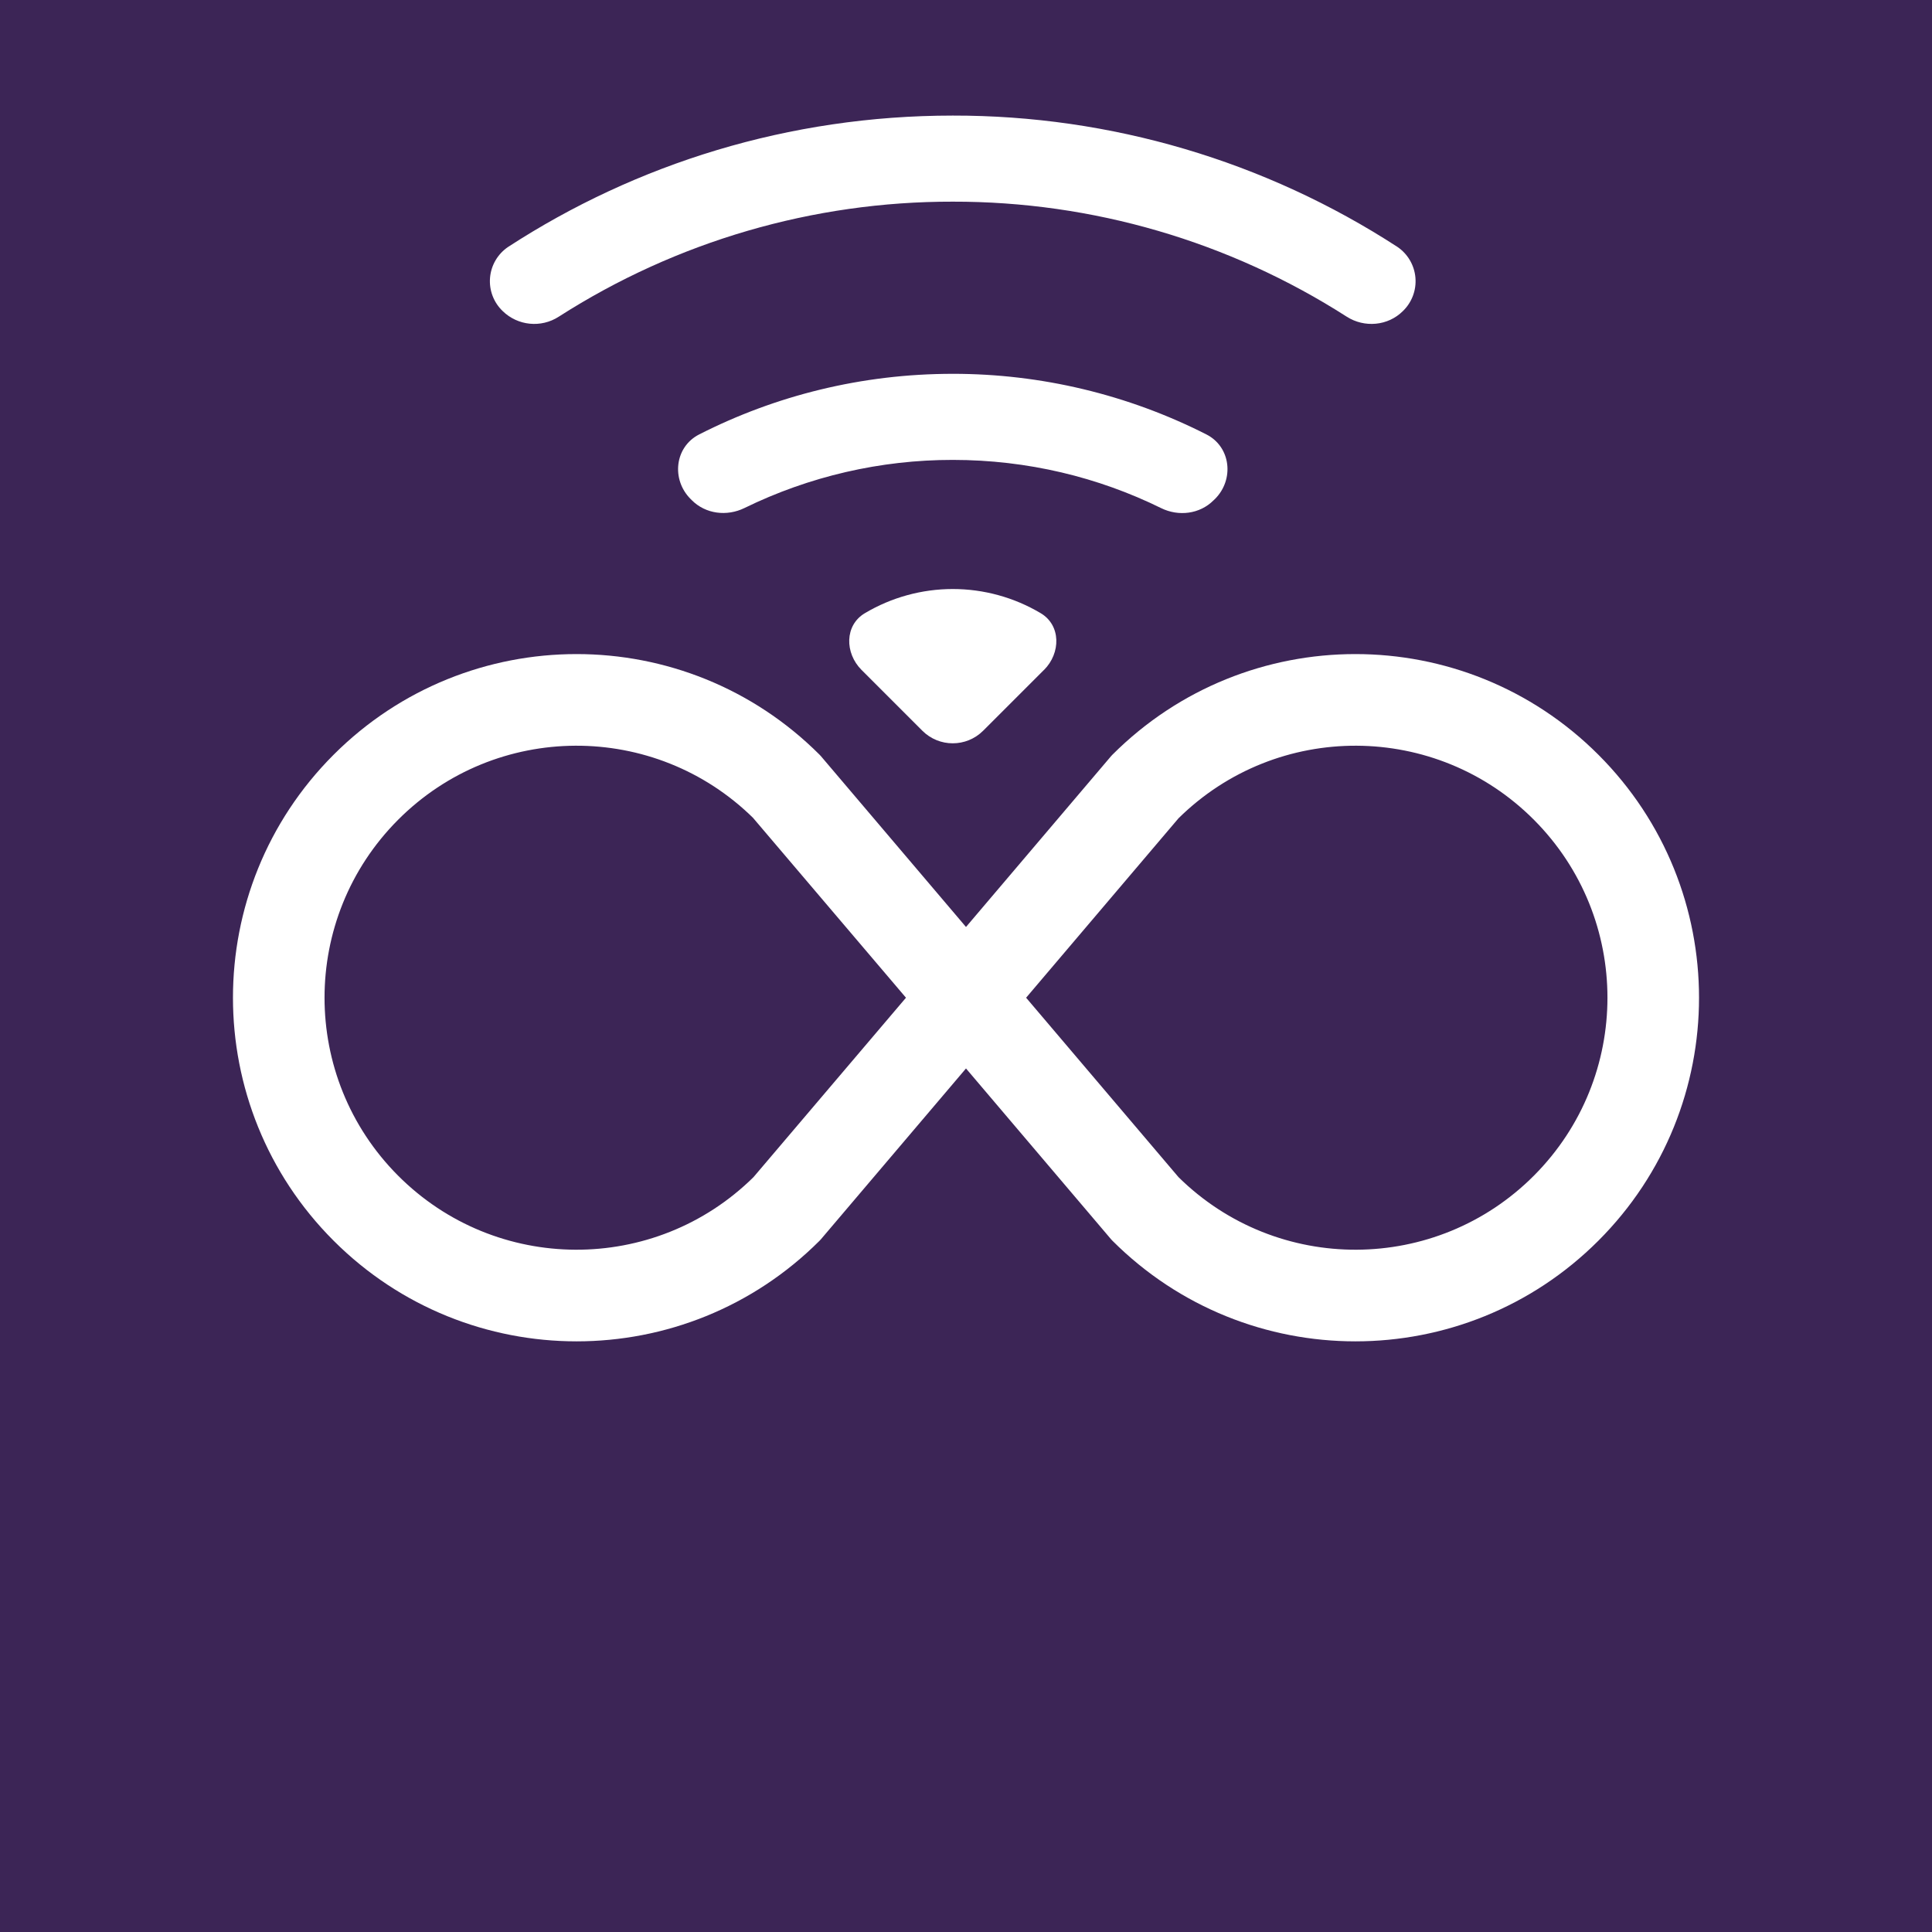
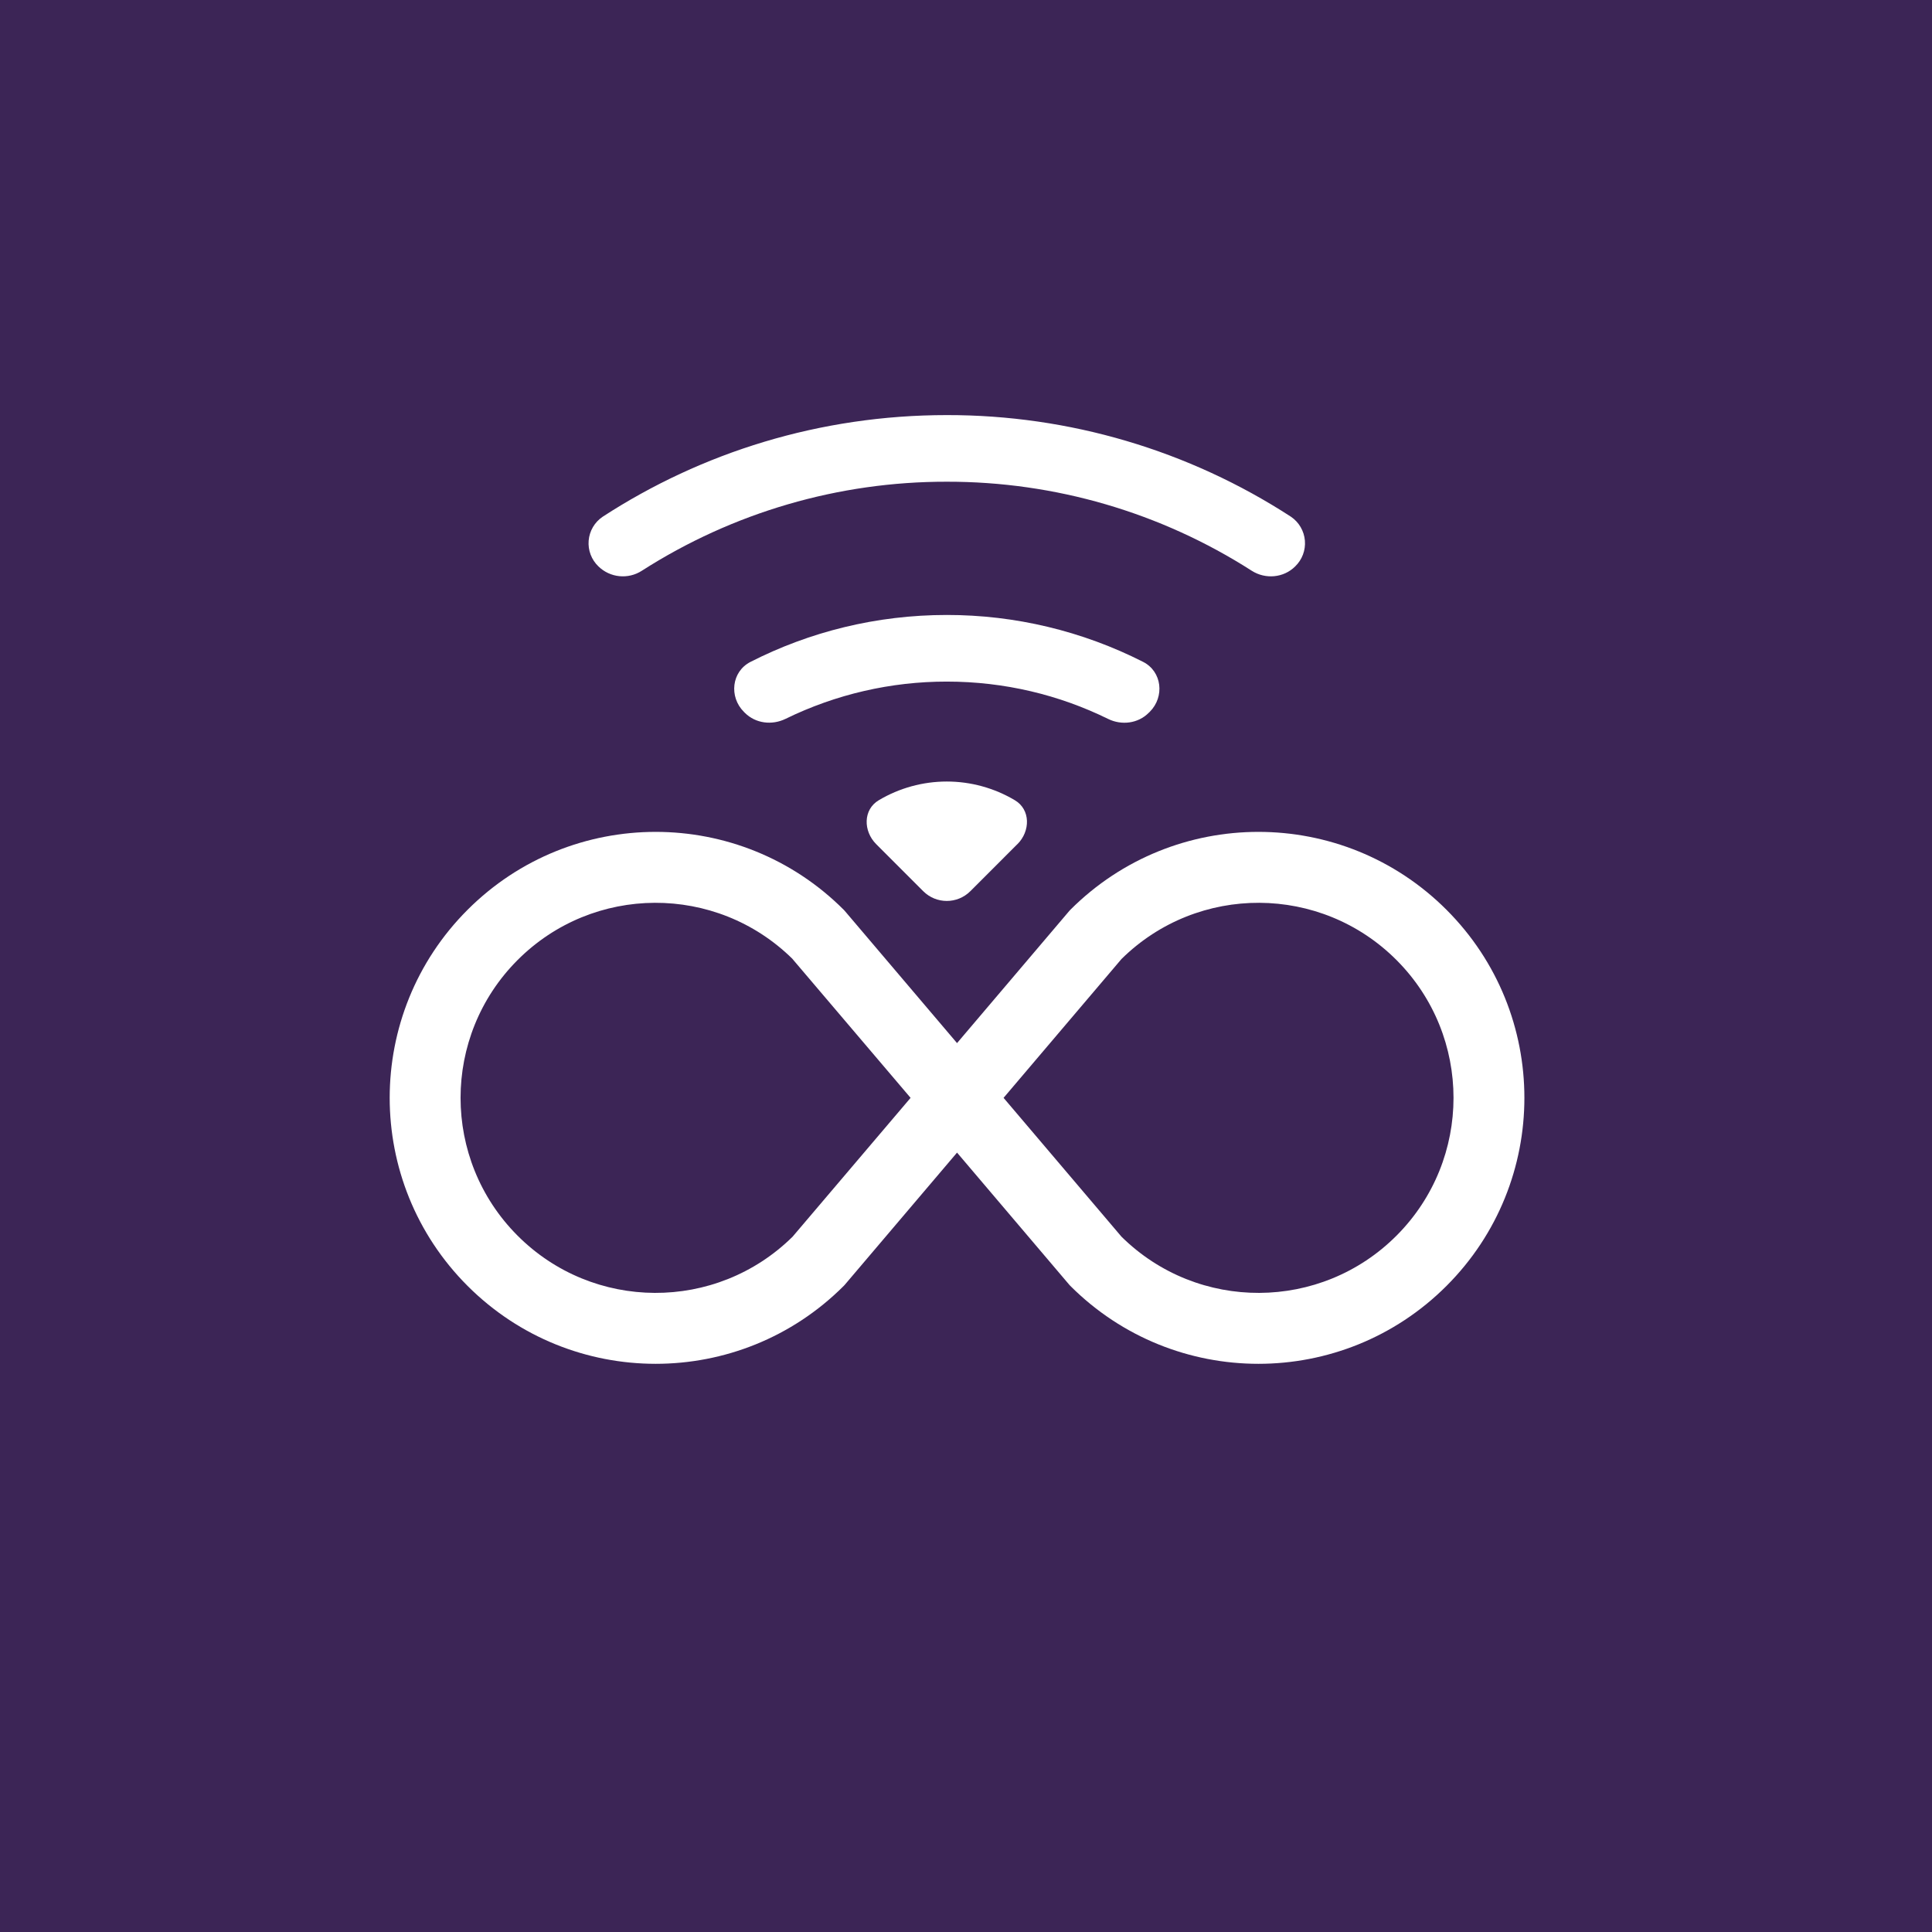
<svg xmlns="http://www.w3.org/2000/svg" width="512" height="512" viewBox="0 0 135.467 135.467" version="1.1" id="svg1" xml:space="preserve">
  <defs id="defs1">
    <linearGradient id="swatch3">
      <stop style="stop-color:#000000;stop-opacity:1;" offset="0" id="stop3" />
    </linearGradient>
  </defs>
  <g id="layer1">
    <rect style="fill:#3c2556;stroke:none;stroke-width:5.644;stroke-linecap:round;stroke-linejoin:round;fill-opacity:1" id="rect3" width="135.467" height="135.467" x="0" y="0" />
-     <g style="fill:#ffffff;fill-opacity:1" id="g3" transform="matrix(6.425353,0,0,6.425353,16.33051,20.16092)">
+     <g style="fill:#ffffff;fill-opacity:1" id="g3" transform="matrix(4.9731,0,0,4.9731,27.32058,38.43691)">
      <path d="M 5.68,5.792 7.345,7.75 5.681,9.708 a 2.75,2.75 0 1 1 0,-3.916 z M 8,6.978 6.416,5.113 6.402,5.098 a 3.75,3.75 0 1 0 0,5.304 L 6.416,10.387 8,8.522 l 1.584,1.865 0.014,0.015 a 3.75,3.75 0 1 0 0,-5.304 L 9.584,5.113 Z M 8.656,7.75 10.319,5.792 a 2.75,2.75 0 1 1 0,3.916 z" id="path1" style="fill:#ffffff;fill-opacity:1" />
    </g>
-     <circle style="display:none;fill:none;fill-opacity:1;stroke:#fe0000;stroke-width:0.529;stroke-linecap:round;stroke-linejoin:round;stroke-dasharray:none;stroke-opacity:1" id="path3" cx="67.733" cy="67.733" r="67.733" />
-     <g style="display:inline;fill:#ffffff;fill-opacity:1" id="g4" transform="matrix(6.035714,0,0,6.035714,18.5212,-28.11016)">
+     <g style="display:inline;fill:#ffffff;fill-opacity:1" id="g4" transform="matrix(4.671527,0,0,4.671527,29.01614,1.076015)">
      <path d="M 15.384,6.115 A 0.485,0.485 0 0 0 15.337,5.379 12.44,12.44 0 0 0 8,3 C 5.259,3 2.723,3.882 0.663,5.379 A 0.485,0.485 0 0 0 0.615,6.115 0.52,0.52 0 0 0 1.283,6.165 11.45,11.45 0 0 1 8,4 c 2.507,0 4.827,0.802 6.716,2.164 0.205,0.148 0.49,0.13 0.668,-0.049" id="path1-5" style="display:none;fill:#ffffff;fill-opacity:1" />
      <path d="M 13.229,8.271 A 0.482,0.482 0 0 0 13.166,7.526 9.46,9.46 0 0 0 8,6 C 6.095,6 4.32,6.56 2.834,7.526 A 0.48,0.48 0 0 0 2.771,8.271 0.525,0.525 0 0 0 3.423,8.336 8.46,8.46 0 0 1 8,7 8.46,8.46 0 0 1 12.576,8.336 c 0.206,0.132 0.48,0.108 0.653,-0.065 m -2.183,2.183 c 0.226,-0.226 0.185,-0.605 -0.1,-0.75 A 6.5,6.5 0 0 0 8,9 C 6.94,9 5.938,9.254 5.054,9.704 c -0.285,0.145 -0.326,0.524 -0.1,0.75 l 0.015,0.015 c 0.16,0.16 0.407,0.19 0.611,0.09 A 5.5,5.5 0 0 1 8,10 c 0.868,0 1.69,0.201 2.42,0.56 0.203,0.1 0.45,0.07 0.61,-0.091 z M 9.06,12.44 C 9.256,12.244 9.258,11.92 9.02,11.78 A 2,2 0 0 0 8,11.5 2,2 0 0 0 6.98,11.78 c -0.238,0.14 -0.236,0.464 -0.04,0.66 l 0.706,0.706 a 0.5,0.5 0 0 0 0.707,0 L 9.06,12.439 Z" id="path2" style="fill:#ffffff;fill-opacity:1" />
    </g>
+     <circle style="display:none;fill:none;fill-opacity:1;stroke:#fe0000;stroke-width:0.352;stroke-linecap:round;stroke-linejoin:round;stroke-dasharray:none;stroke-opacity:1" id="path3" cx="67.733" cy="67.733" r="45.097" />
    <g style="fill:currentColor" id="g5" transform="matrix(0.2645833,0,0,0.2645833,55.29807,19.67271)" />
  </g>
</svg>
